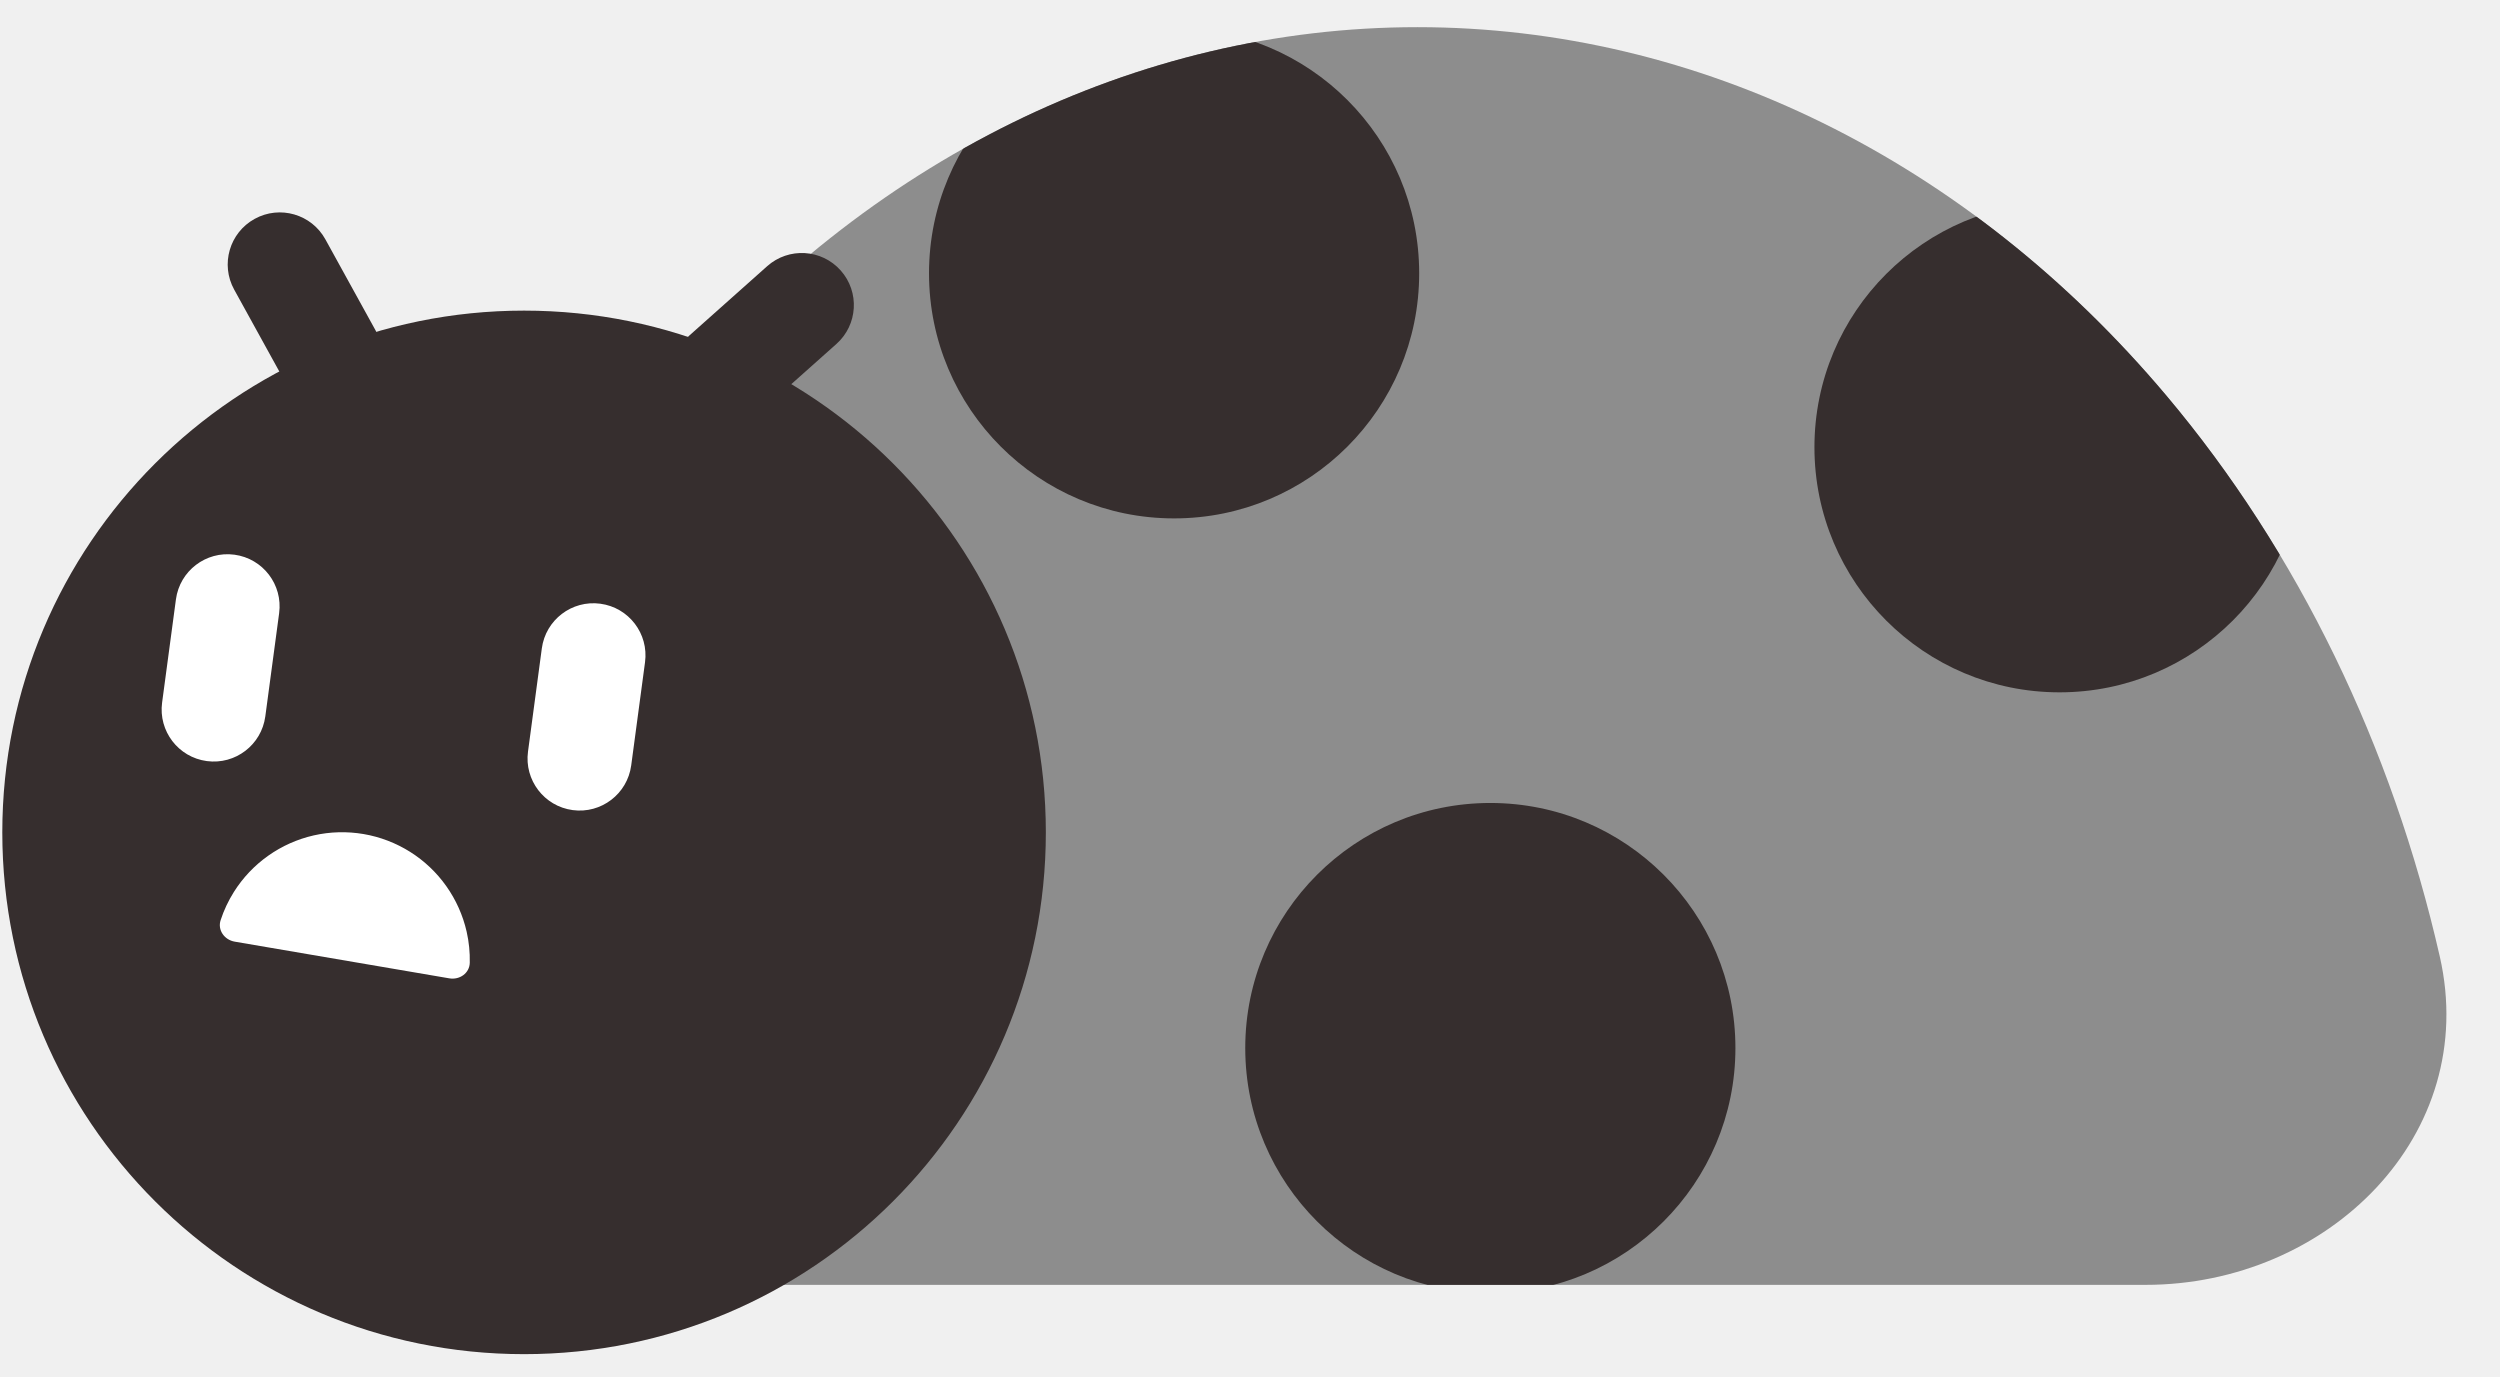
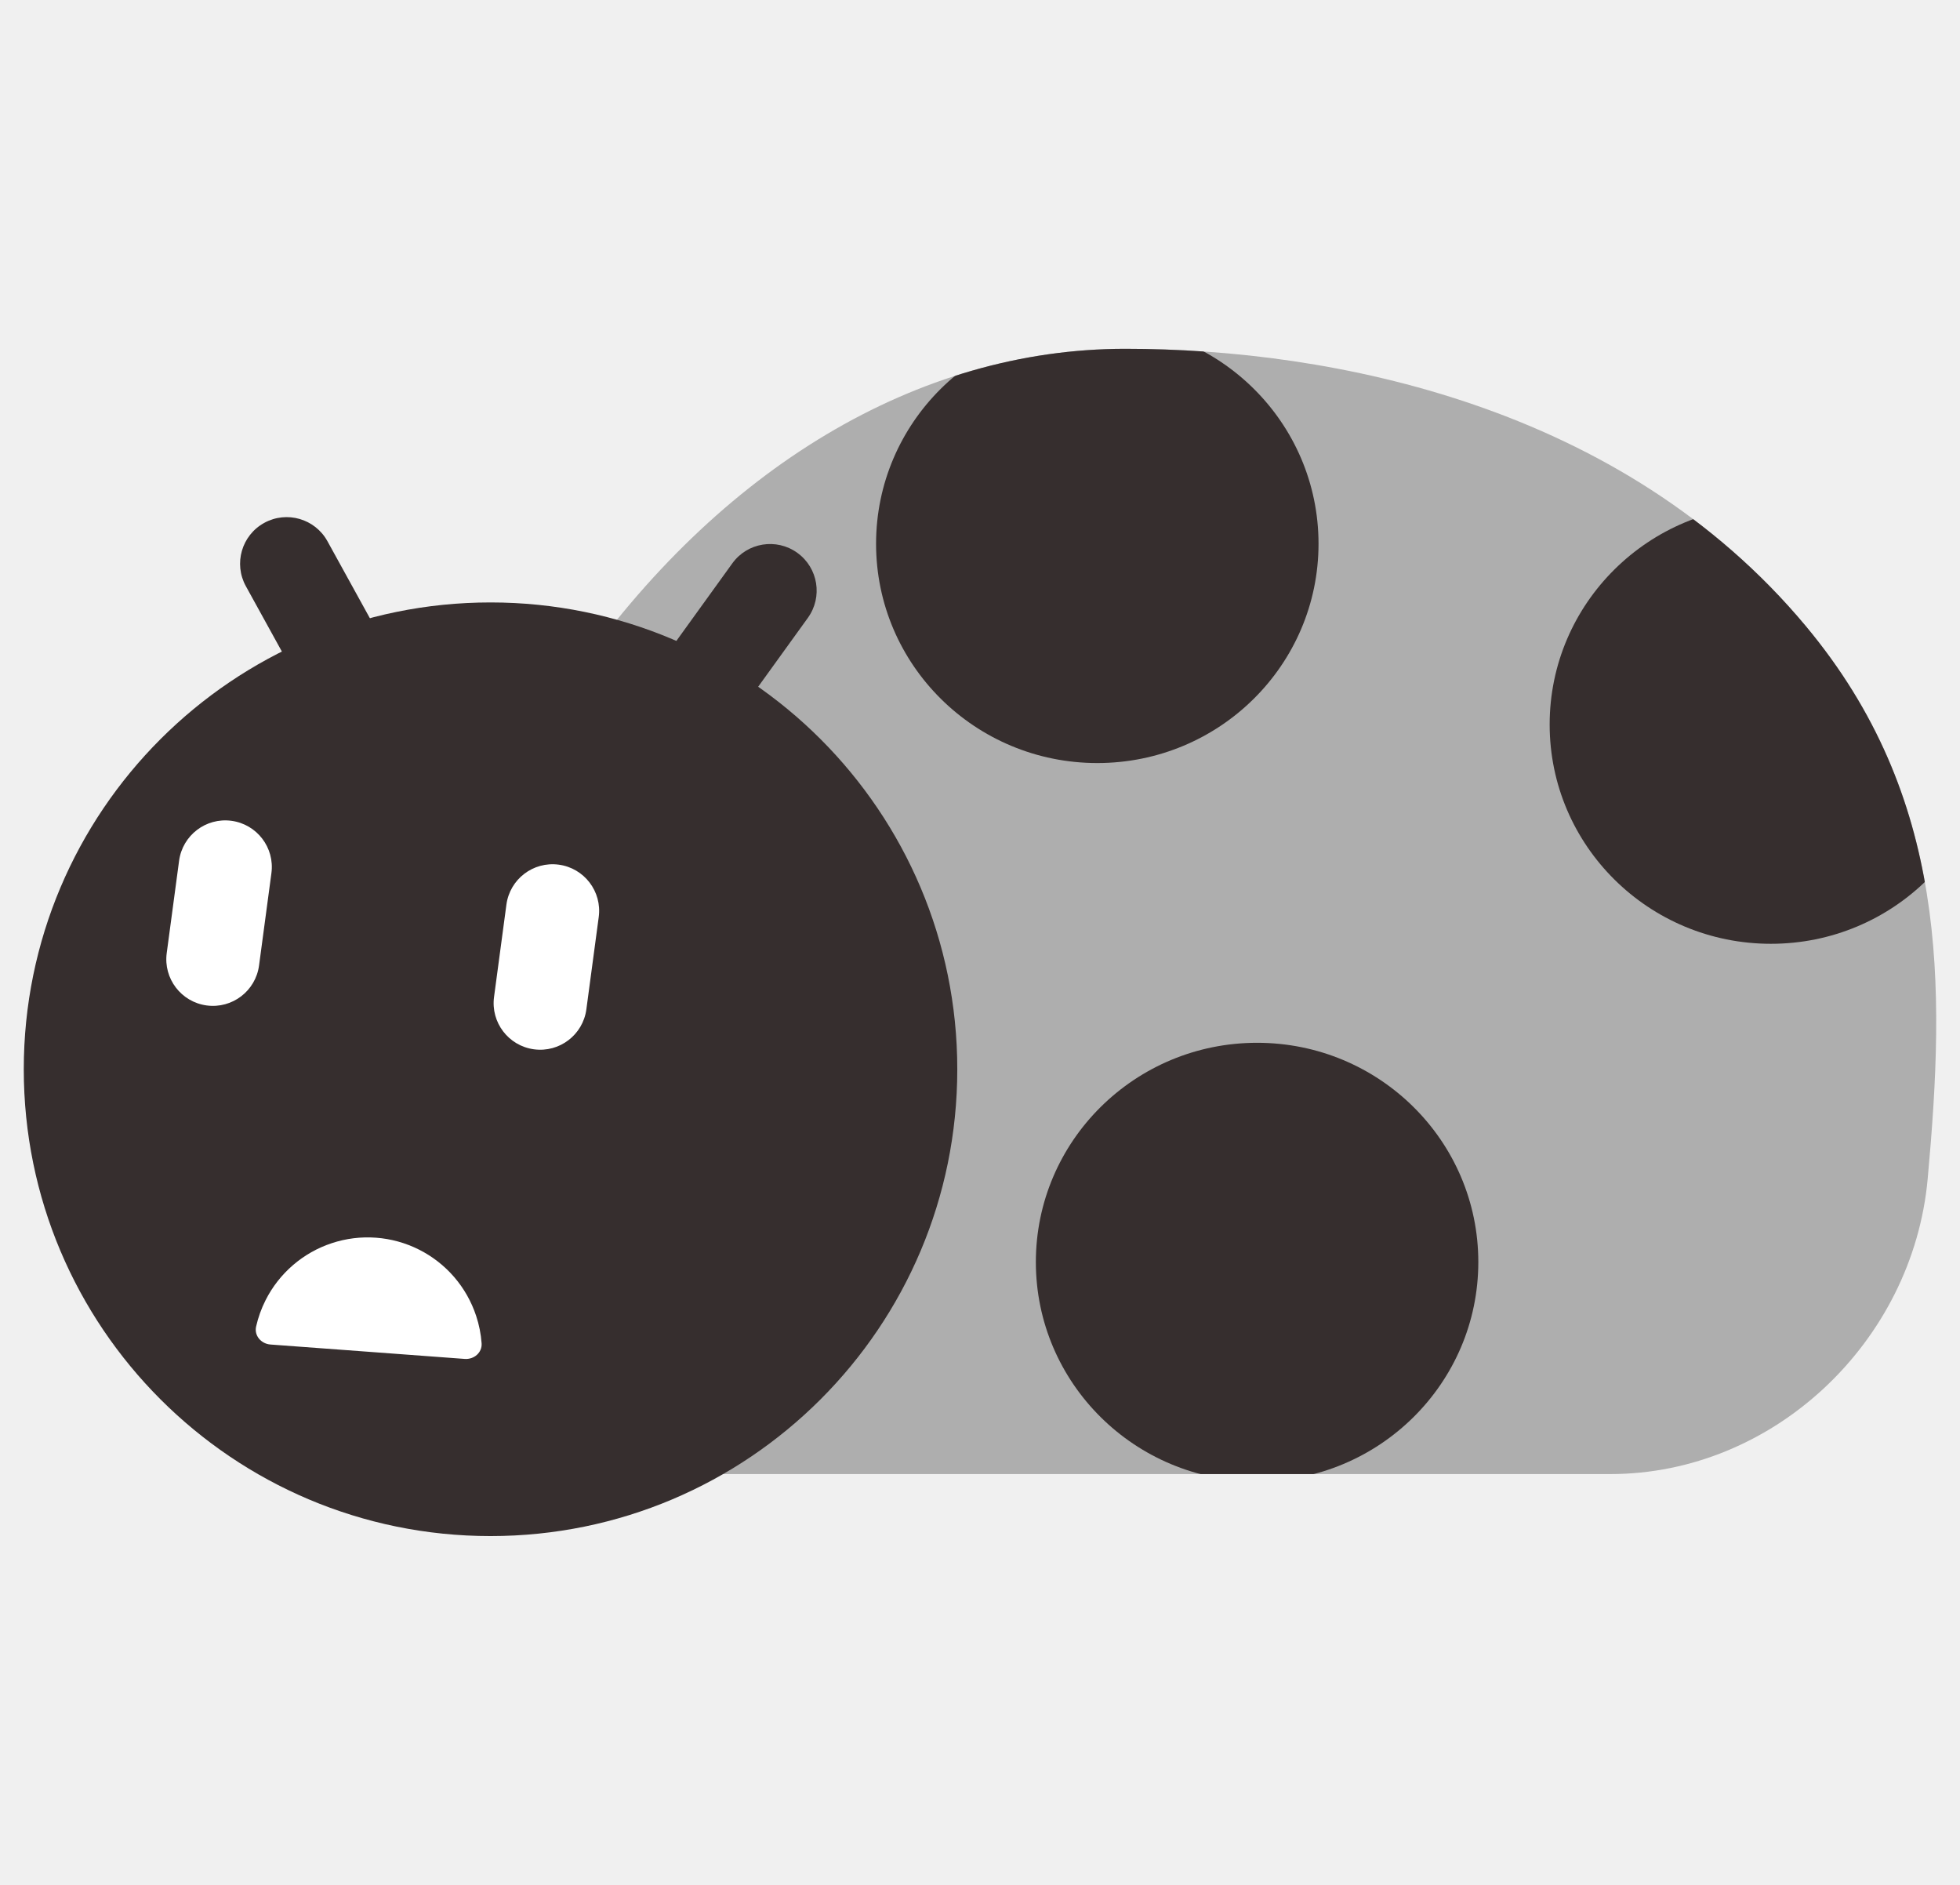
- <svg xmlns="http://www.w3.org/2000/svg" width="89" height="49" viewBox="0 0 89 49" fill="none">
-   <path d="M76.381 45.741C82.889 45.741 88.302 40.4 86.857 34.055C85.152 26.566 81.821 19.662 77.121 14.081C70.049 5.684 60.459 0.967 50.459 0.967C40.459 0.967 30.869 5.684 23.798 14.081C19.097 19.662 15.766 26.566 14.061 34.055C12.616 40.4 18.029 45.741 24.537 45.741L76.381 45.741Z" fill="#8D8D8D" />
-   <mask id="mask0_80_45" style="mask-type:alpha" maskUnits="userSpaceOnUse" x="13" y="0" width="75" height="46">
-     <path d="M76.381 45.741C82.889 45.741 88.302 40.4 86.857 34.055C85.152 26.566 81.821 19.662 77.121 14.081C70.049 5.684 60.459 0.967 50.459 0.967C40.459 0.967 30.869 5.684 23.798 14.081C19.097 19.662 15.766 26.566 14.061 34.055C12.616 40.4 18.029 45.741 24.537 45.741L76.381 45.741Z" fill="#FA2424" />
+ <svg xmlns="http://www.w3.org/2000/svg" width="78" height="75" viewBox="0 0 78 75" fill="none">
+   <path d="M64.081 58.654C70.589 58.654 76.124 53.387 76.714 46.906C77.419 39.169 77.533 31.71 71.864 24.913C64.55 16.142 53.026 13.879 44.782 13.879C36.539 13.879 28.633 18.597 22.804 26.994C18.934 32.568 16.191 39.46 14.783 46.938C13.579 53.333 18.976 58.654 25.483 58.654L64.081 58.654Z" fill="#AEAEAE" />
+   <mask id="mask0_87_124" style="mask-type:alpha" maskUnits="userSpaceOnUse" x="14" y="13" width="64" height="46">
+     <path d="M64.081 58.654C70.589 58.654 76.124 53.387 76.714 46.906C77.419 39.169 77.533 31.71 71.864 24.913C64.55 16.142 53.026 13.879 44.782 13.879C36.539 13.879 28.633 18.597 22.804 26.994C18.934 32.568 16.191 39.46 14.783 46.938C13.579 53.333 18.976 58.654 25.483 58.654L64.081 58.654Z" fill="#FA2424" />
  </mask>
-   <g mask="url(#mask0_80_45)">
-     <circle cx="41.798" cy="9.73" r="8.725" fill="#362E2E" />
-     <circle cx="73.319" cy="15.922" r="8.725" fill="#362E2E" />
-     <circle cx="53.056" cy="37.311" r="8.725" fill="#362E2E" />
+   <g mask="url(#mask0_87_124)">
+     <ellipse cx="43.668" cy="21.637" rx="8.804" ry="8.725" fill="#362E2E" />
+     <ellipse cx="70.474" cy="28.829" rx="8.804" ry="8.725" fill="#362E2E" />
+     <ellipse cx="50.027" cy="50.218" rx="8.804" ry="8.725" fill="#362E2E" />
  </g>
-   <circle cx="18.657" cy="29.633" r="18.575" fill="#362E2E" />
-   <rect x="19.535" y="21.246" width="3.707" height="7.413" rx="1.853" transform="rotate(7.62968 19.5345 21.2462)" fill="white" />
-   <rect x="6.509" y="19.501" width="3.707" height="7.413" rx="1.853" transform="rotate(7.62968 6.50891 19.5014)" fill="white" />
-   <path d="M8.357 33.523C7.99 33.461 7.738 33.11 7.855 32.756C7.97 32.404 8.129 32.067 8.327 31.752C8.645 31.247 9.06 30.809 9.548 30.464C10.035 30.119 10.586 29.873 11.169 29.74C11.751 29.608 12.354 29.592 12.943 29.692C13.532 29.793 14.095 30.009 14.601 30.327C15.106 30.645 15.544 31.06 15.889 31.548C16.234 32.035 16.48 32.586 16.613 33.169C16.695 33.532 16.732 33.902 16.724 34.273C16.717 34.645 16.363 34.892 15.996 34.829L12.176 34.176L8.357 33.523Z" fill="white" />
-   <rect x="7.442" y="8.687" width="3.707" height="7.413" rx="1.853" transform="rotate(-28.8633 7.44177 8.68668)" fill="#362E2E" />
-   <rect x="28.695" y="8.244" width="3.707" height="7.413" rx="1.853" transform="rotate(48.3045 28.6952 8.24399)" fill="#362E2E" />
+   <circle cx="19.521" cy="42.546" r="18.575" fill="#362E2E" />
+   <rect x="20.399" y="34.159" width="3.707" height="7.413" rx="1.853" transform="rotate(7.62968 20.3987 34.159)" fill="white" />
+   <rect x="7.373" y="32.414" width="3.707" height="7.413" rx="1.853" transform="rotate(7.62968 7.37305 32.4141)" fill="white" />
+   <path d="M10.765 53.499C10.394 53.472 10.11 53.147 10.192 52.783C10.274 52.422 10.399 52.071 10.567 51.739C10.835 51.205 11.207 50.73 11.659 50.34C12.112 49.95 12.636 49.653 13.204 49.466C13.771 49.278 14.37 49.205 14.966 49.249C15.561 49.293 16.142 49.454 16.676 49.723C17.21 49.992 17.685 50.363 18.075 50.815C18.465 51.268 18.762 51.793 18.949 52.36C19.066 52.713 19.139 53.079 19.166 53.448C19.194 53.819 18.865 54.099 18.494 54.072L14.63 53.785L10.765 53.499Z" fill="white" />
+   <rect x="8.89" y="21.702" width="3.707" height="7.413" rx="1.853" transform="rotate(-28.8633 8.88989 21.702)" fill="#362E2E" />
+   <rect x="30.228" y="20.913" width="3.707" height="7.413" rx="1.853" transform="rotate(35.812 30.2278 20.9127)" fill="#362E2E" />
</svg>
